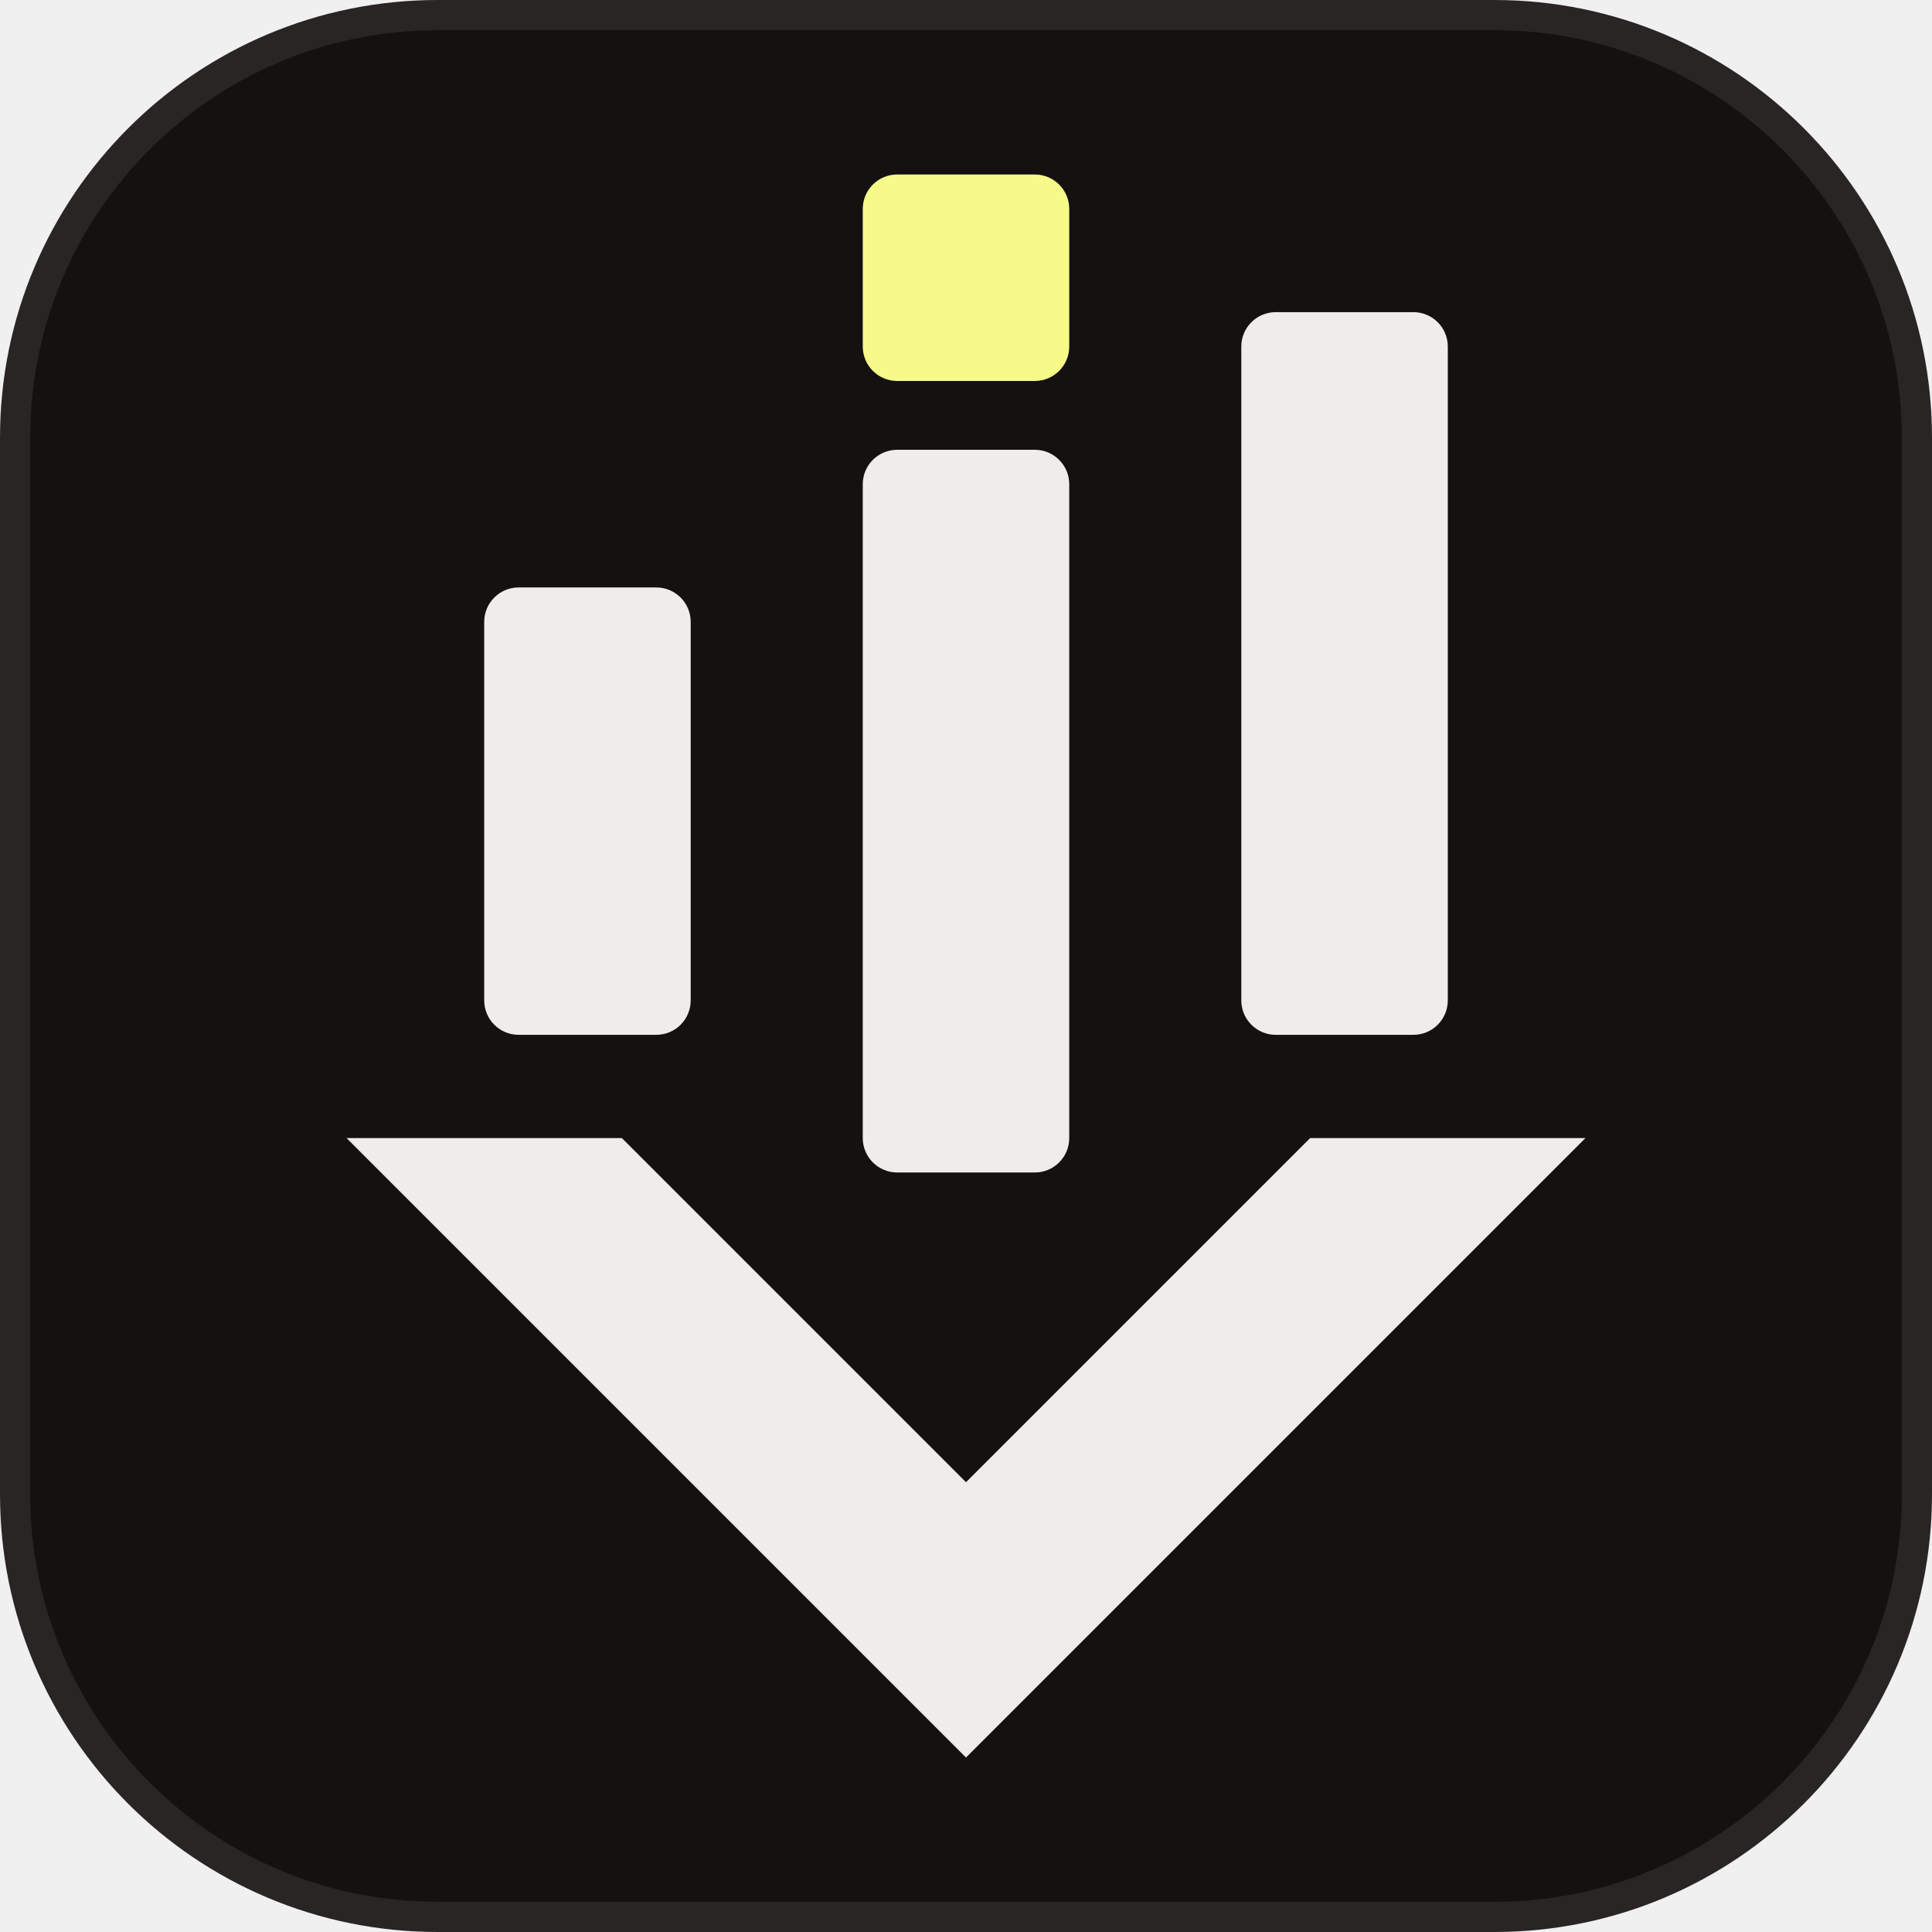
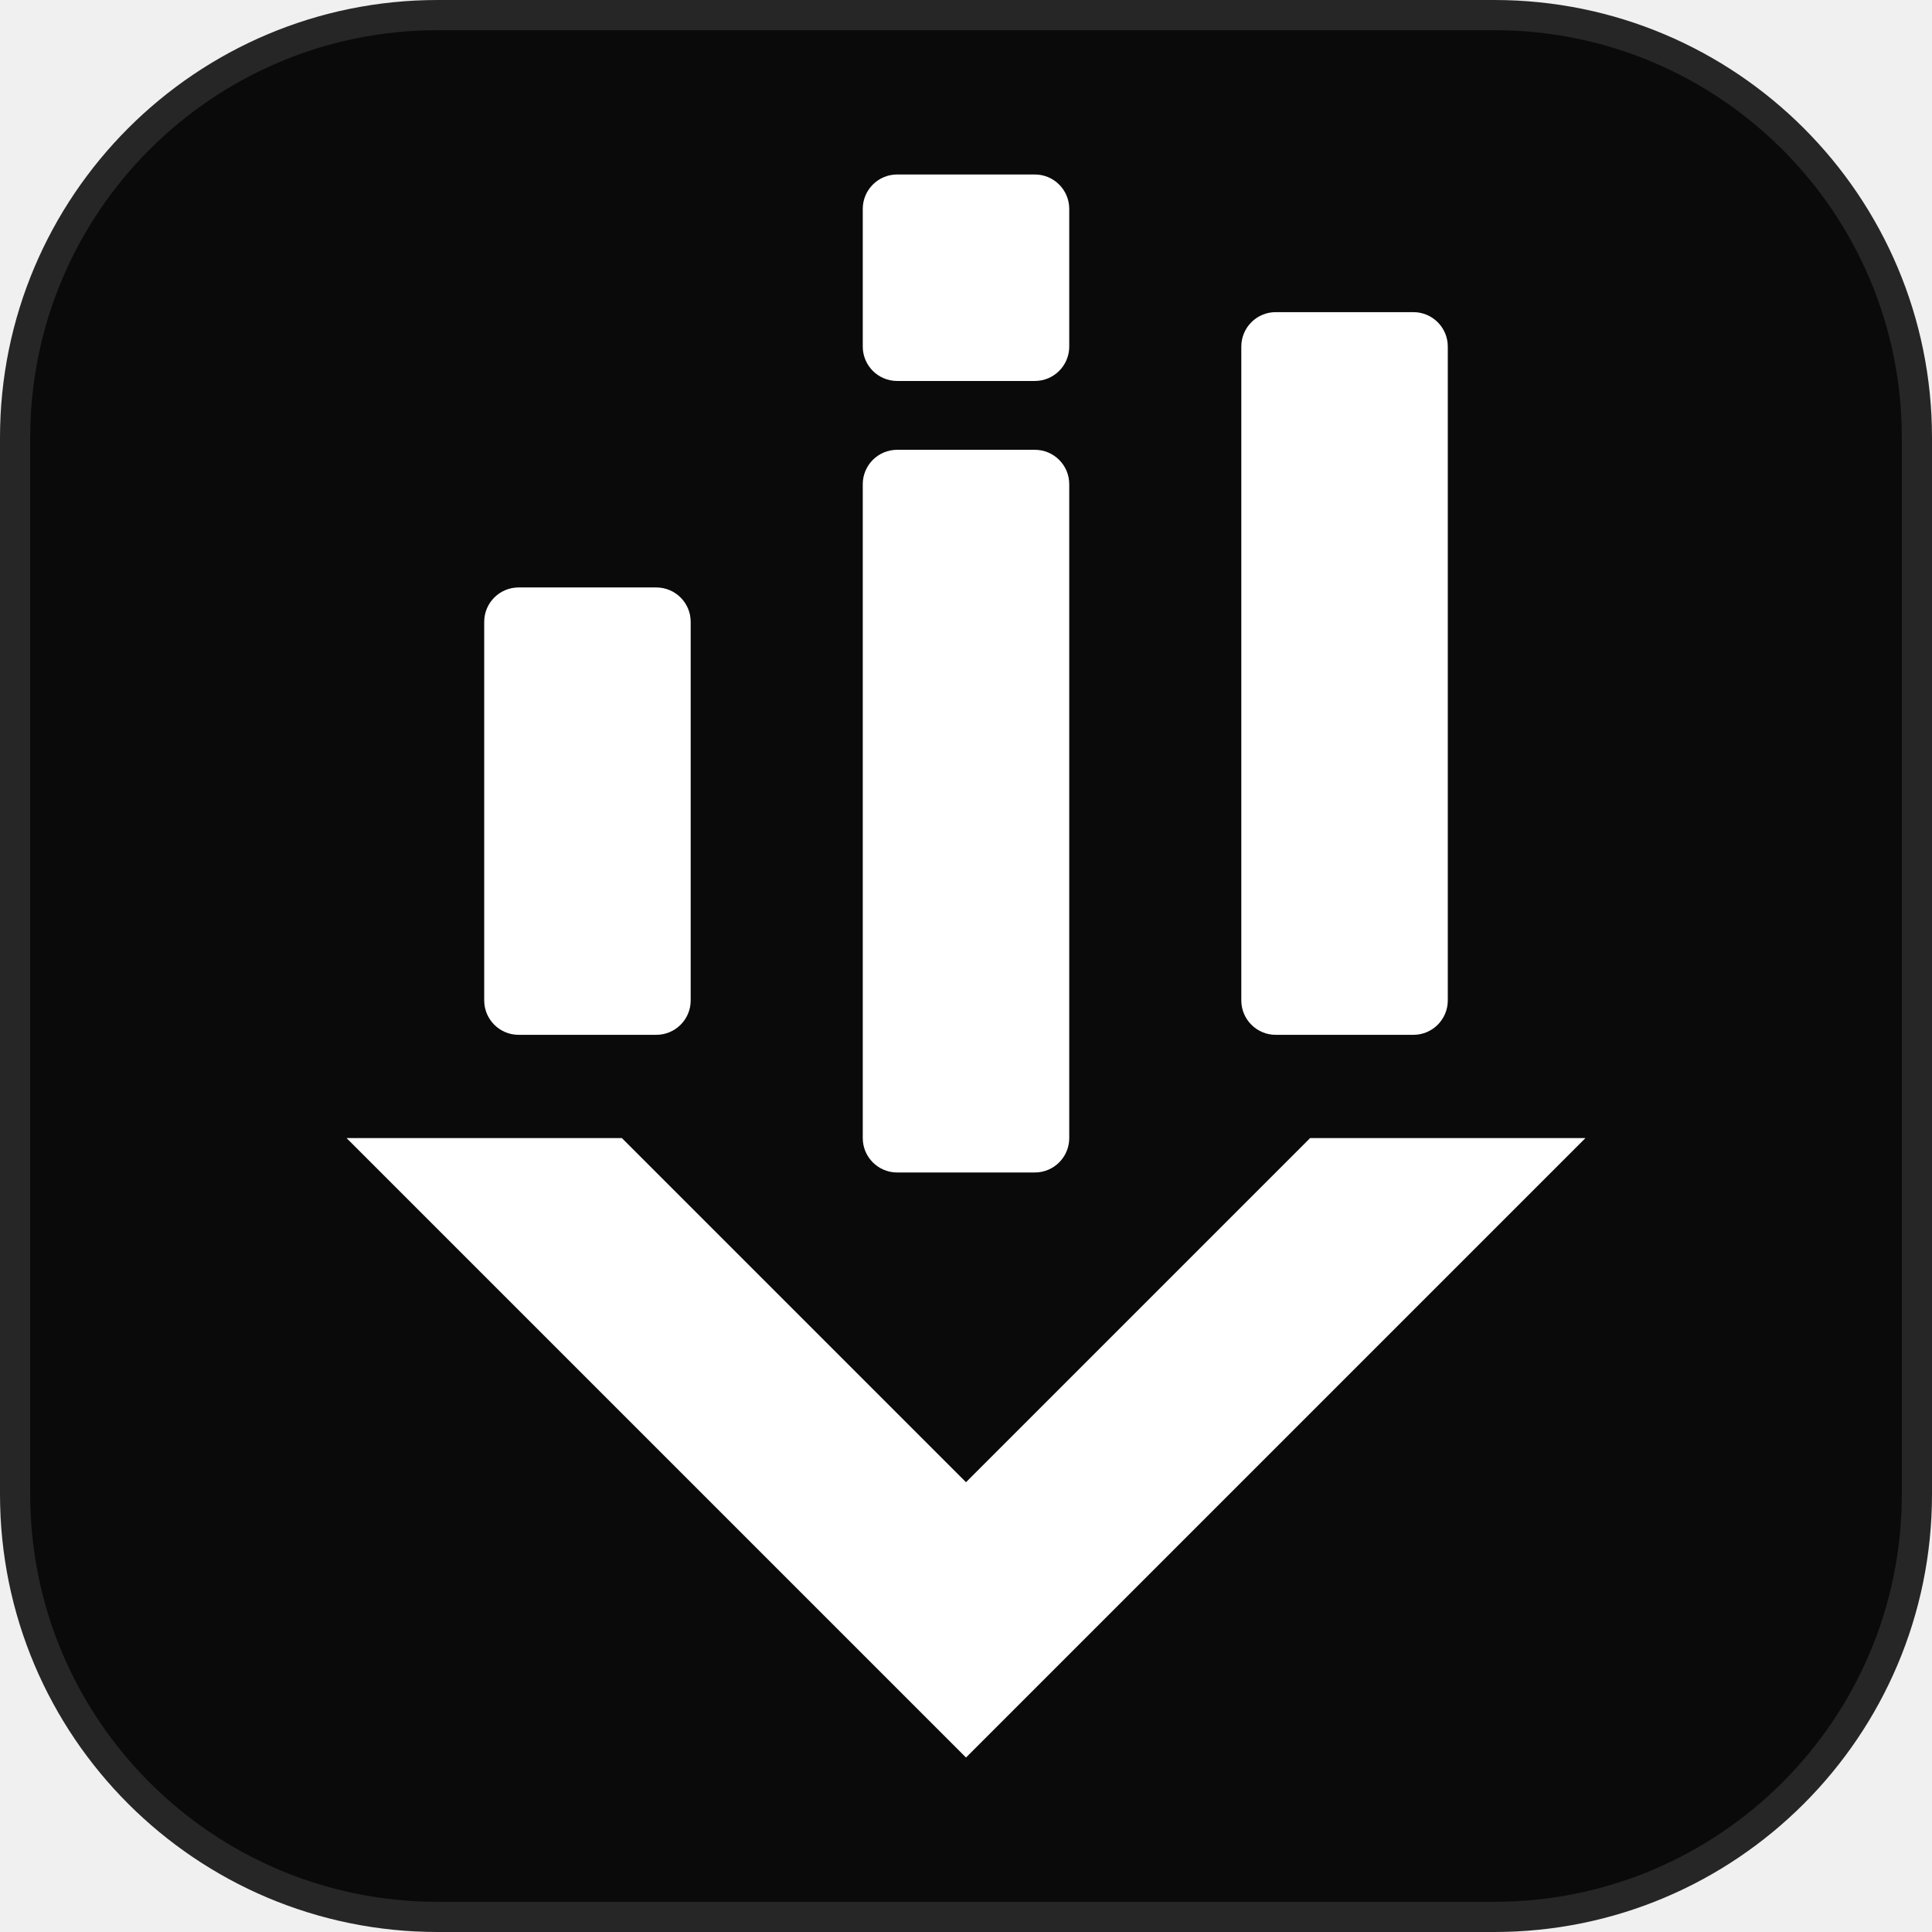
<svg xmlns="http://www.w3.org/2000/svg" width="1024" height="1024" viewBox="0 0 64 64">
-   <rect x="0.5" y="0.5" width="63" height="63" rx="14" fill="#141111" stroke="#2a2525" />
+   <rect x="0.5" y="0.5" width="63" height="63" rx="14" fill="#0a0a0a" stroke="#262626" />
  <g transform="translate(32 32) scale(1.14) translate(-32 -32)">
-     <g fill="#f1ecec">
+     <g fill="#ffffff">
      <rect x="18" y="21" width="6" height="13" rx="1" />
      <rect x="29" y="17" width="6" height="21" rx="1" />
      <rect x="40" y="13" width="6" height="21" rx="1" />
      <path d="M14 37h8l10 10 10-10h8L32 55z" />
    </g>
-     <rect x="29" y="9" width="6" height="6" rx="1" fill="#f6fa89" />
+     <rect x="29" y="9" width="6" height="6" rx="1" fill="#ffffff" />
  </g>
</svg>
